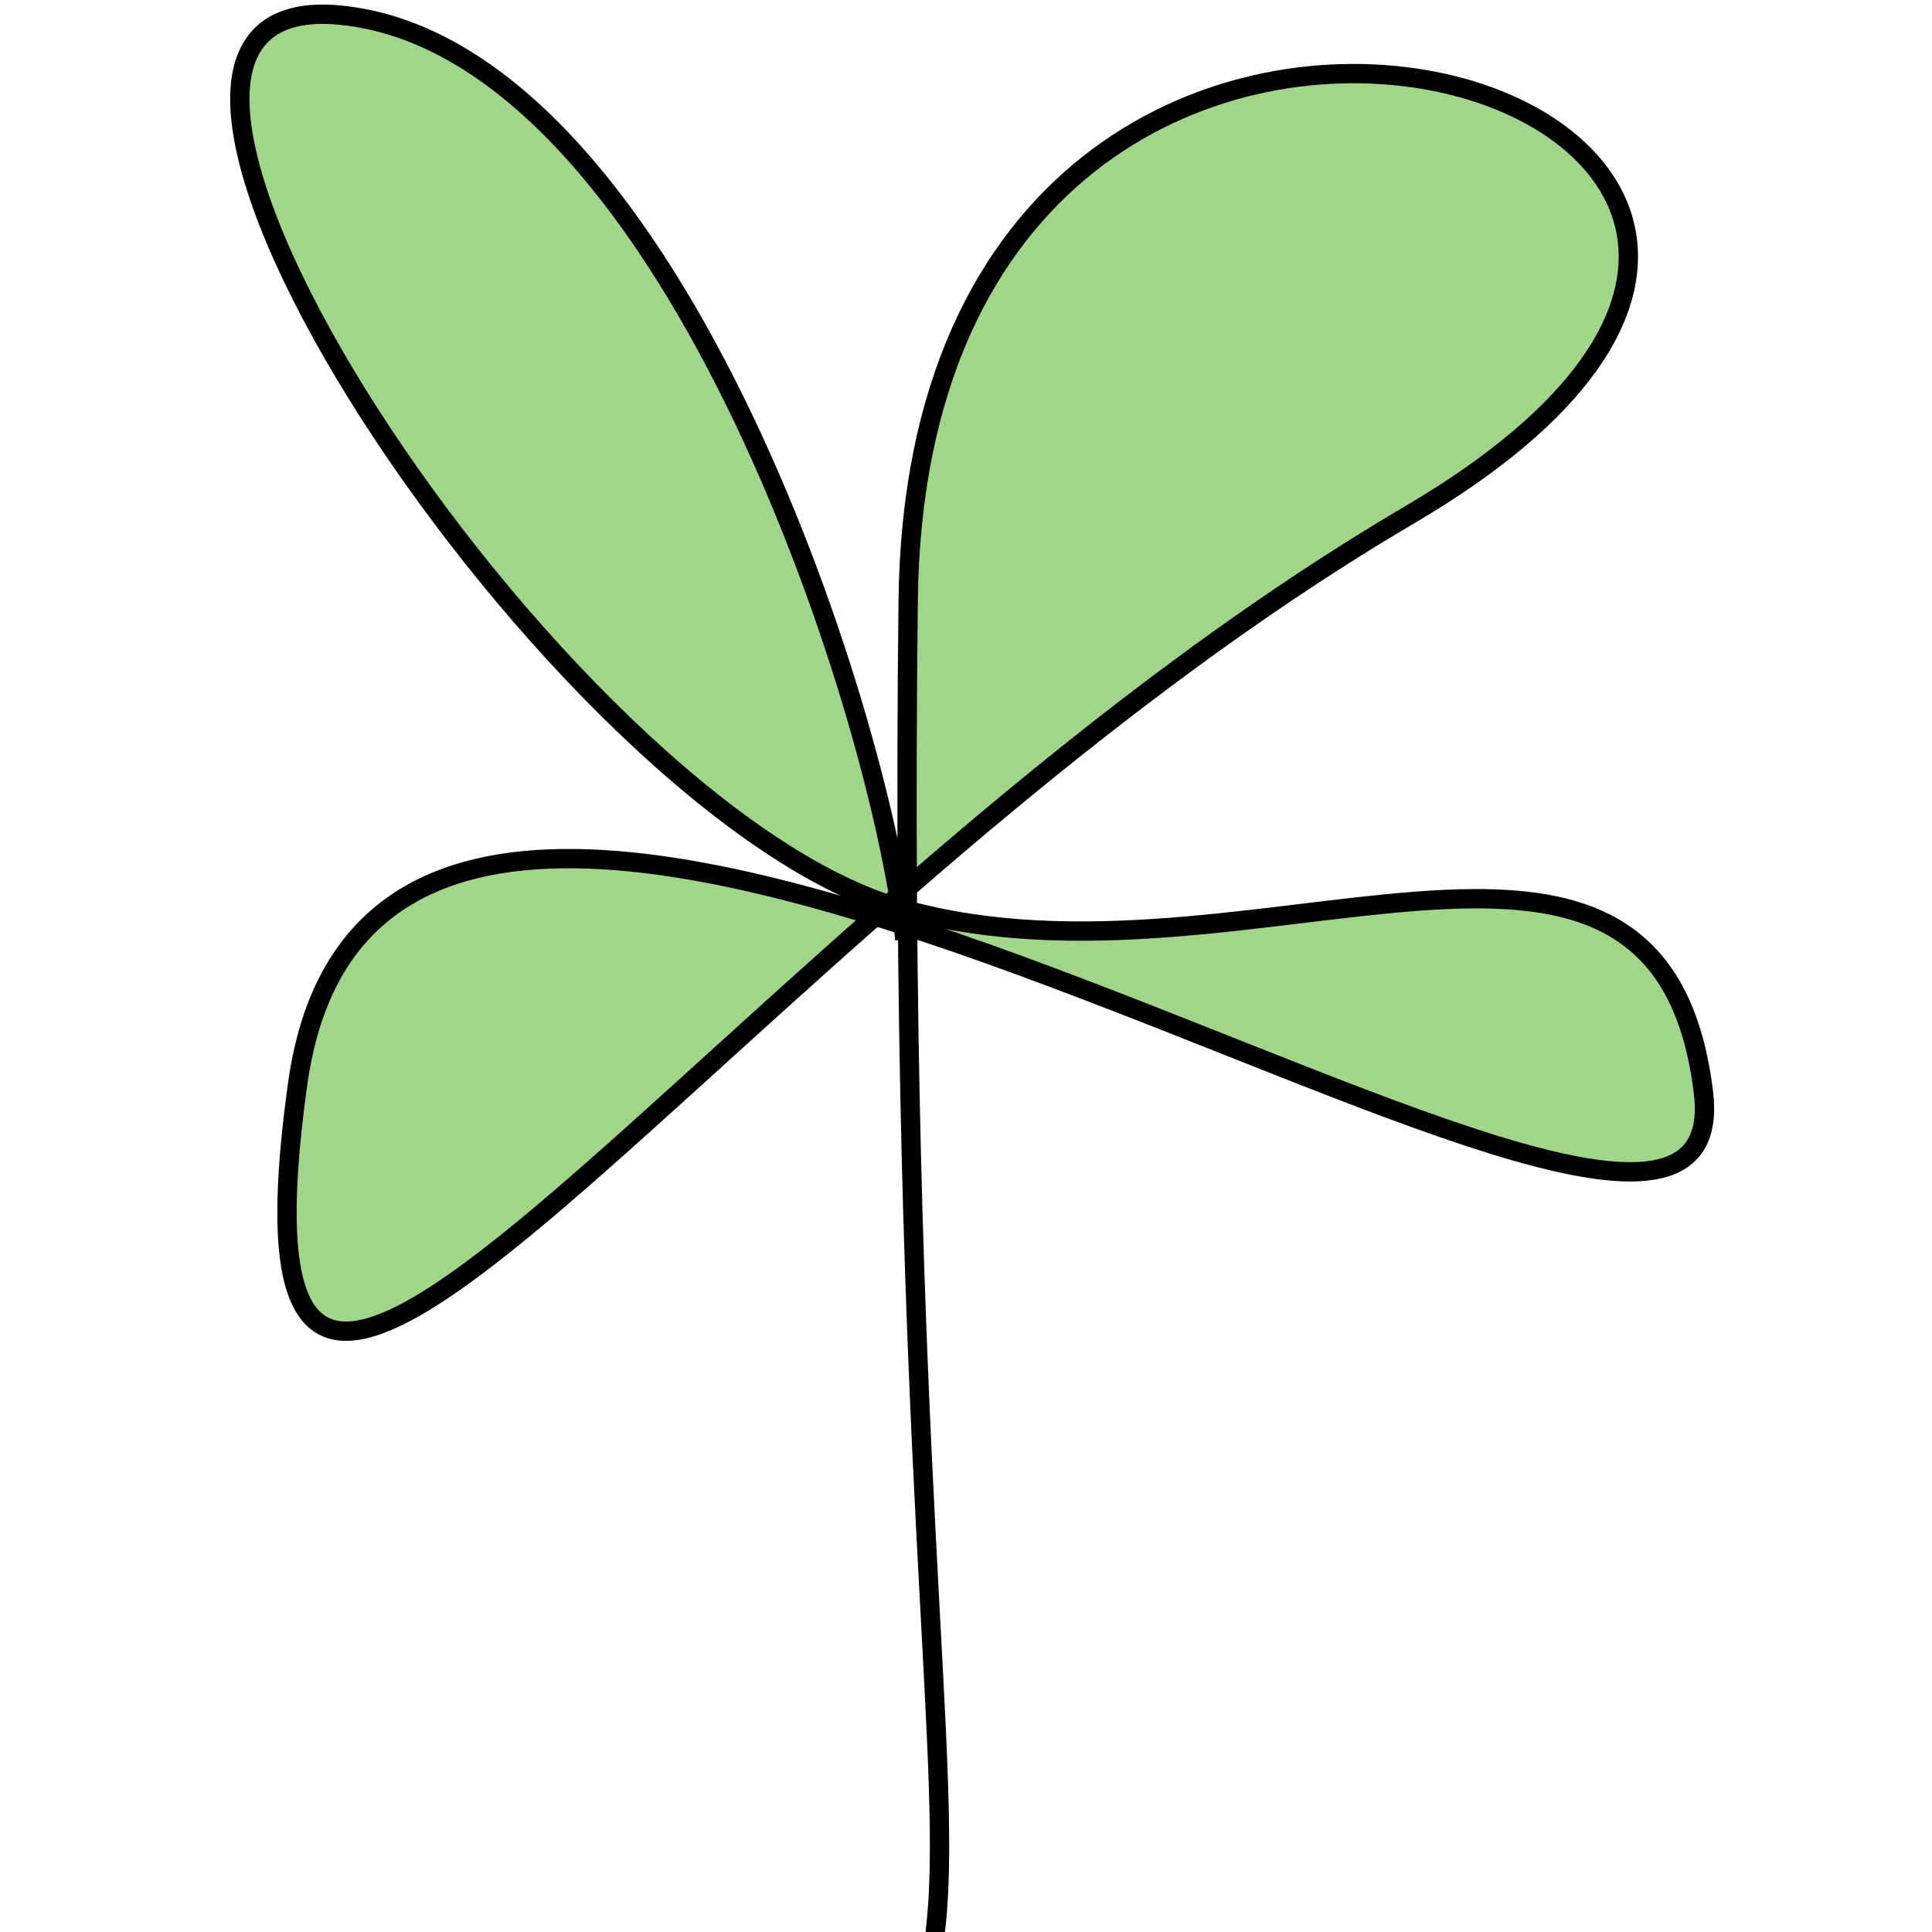
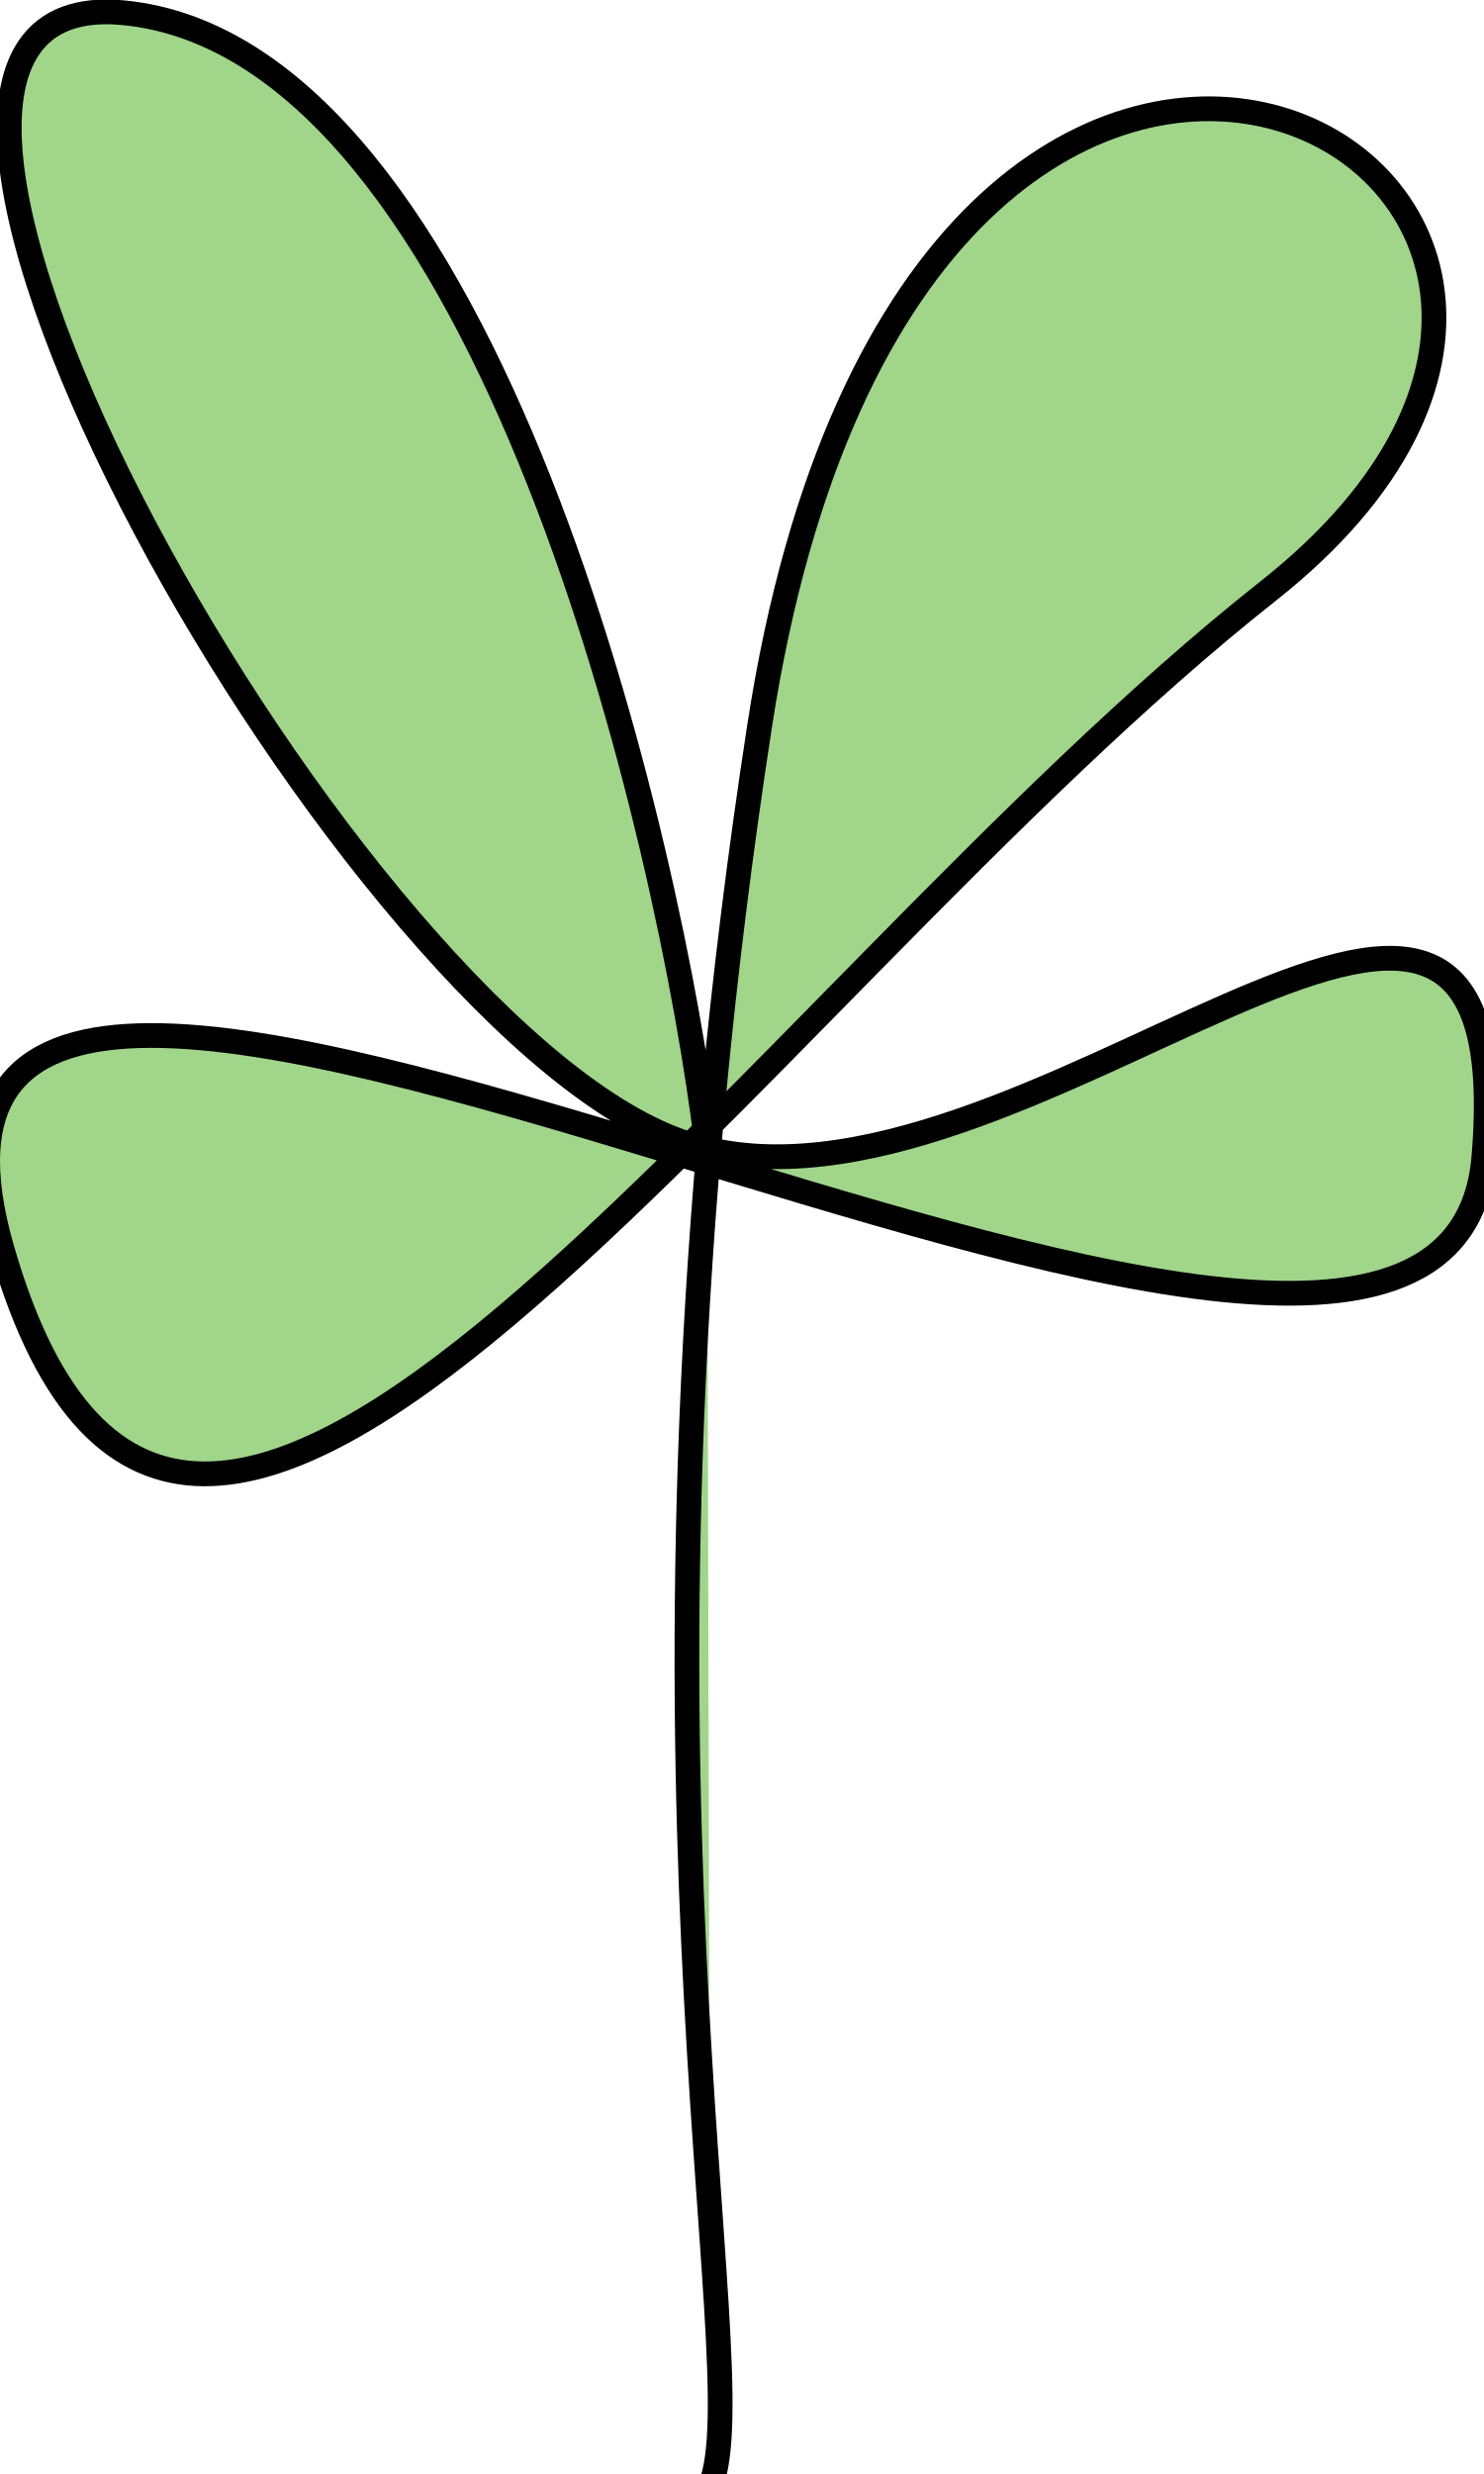
- <svg xmlns="http://www.w3.org/2000/svg" width="500" height="500">
+ <svg xmlns="http://www.w3.org/2000/svg" width="300" height="500">
  <g>
-     <path transform="rotate(2.66856, 246.903, 256.698)" id="svg_8" d="m253.208,501.879c3.93,-42.267 -15.016,-121.797 -22.876,-345.812c-7.86,-224.015 303.573,-142.373 128.69,-28.251c-174.883,114.121 -296.417,331.796 -280.697,160.615c15.72,-171.182 379.241,78.194 363.521,-14.793c-15.72,-92.988 -118.546,-16.964 -209.083,-37.706c-90.537,-20.742 -240.898,-228.577 -156.404,-224.35c84.494,4.227 147.521,171.179 157.197,232.118" opacity="NaN" stroke-width="5" stroke="#000" fill="#A0D58A" />
+     <path fill="#A0D58A" stroke="#000" stroke-width="5" opacity="NaN" d="m143.595,502.427c9.925,-24.142 -22.174,-147.436 9.977,-355.788c32.151,-208.352 208.908,-110.951 102.766,-27.168c-106.142,83.783 -218.583,261.814 -255.885,133.139c-37.302,-128.675 291.218,79.963 299.52,-18.75c8.302,-98.712 -93.218,18.086 -160.592,-2.594c-67.374,-20.68 -188.268,-235.9 -114.39,-228.686c73.878,7.214 110.78,168.672 117.981,229.431" id="svg_8" />
  </g>
</svg>
